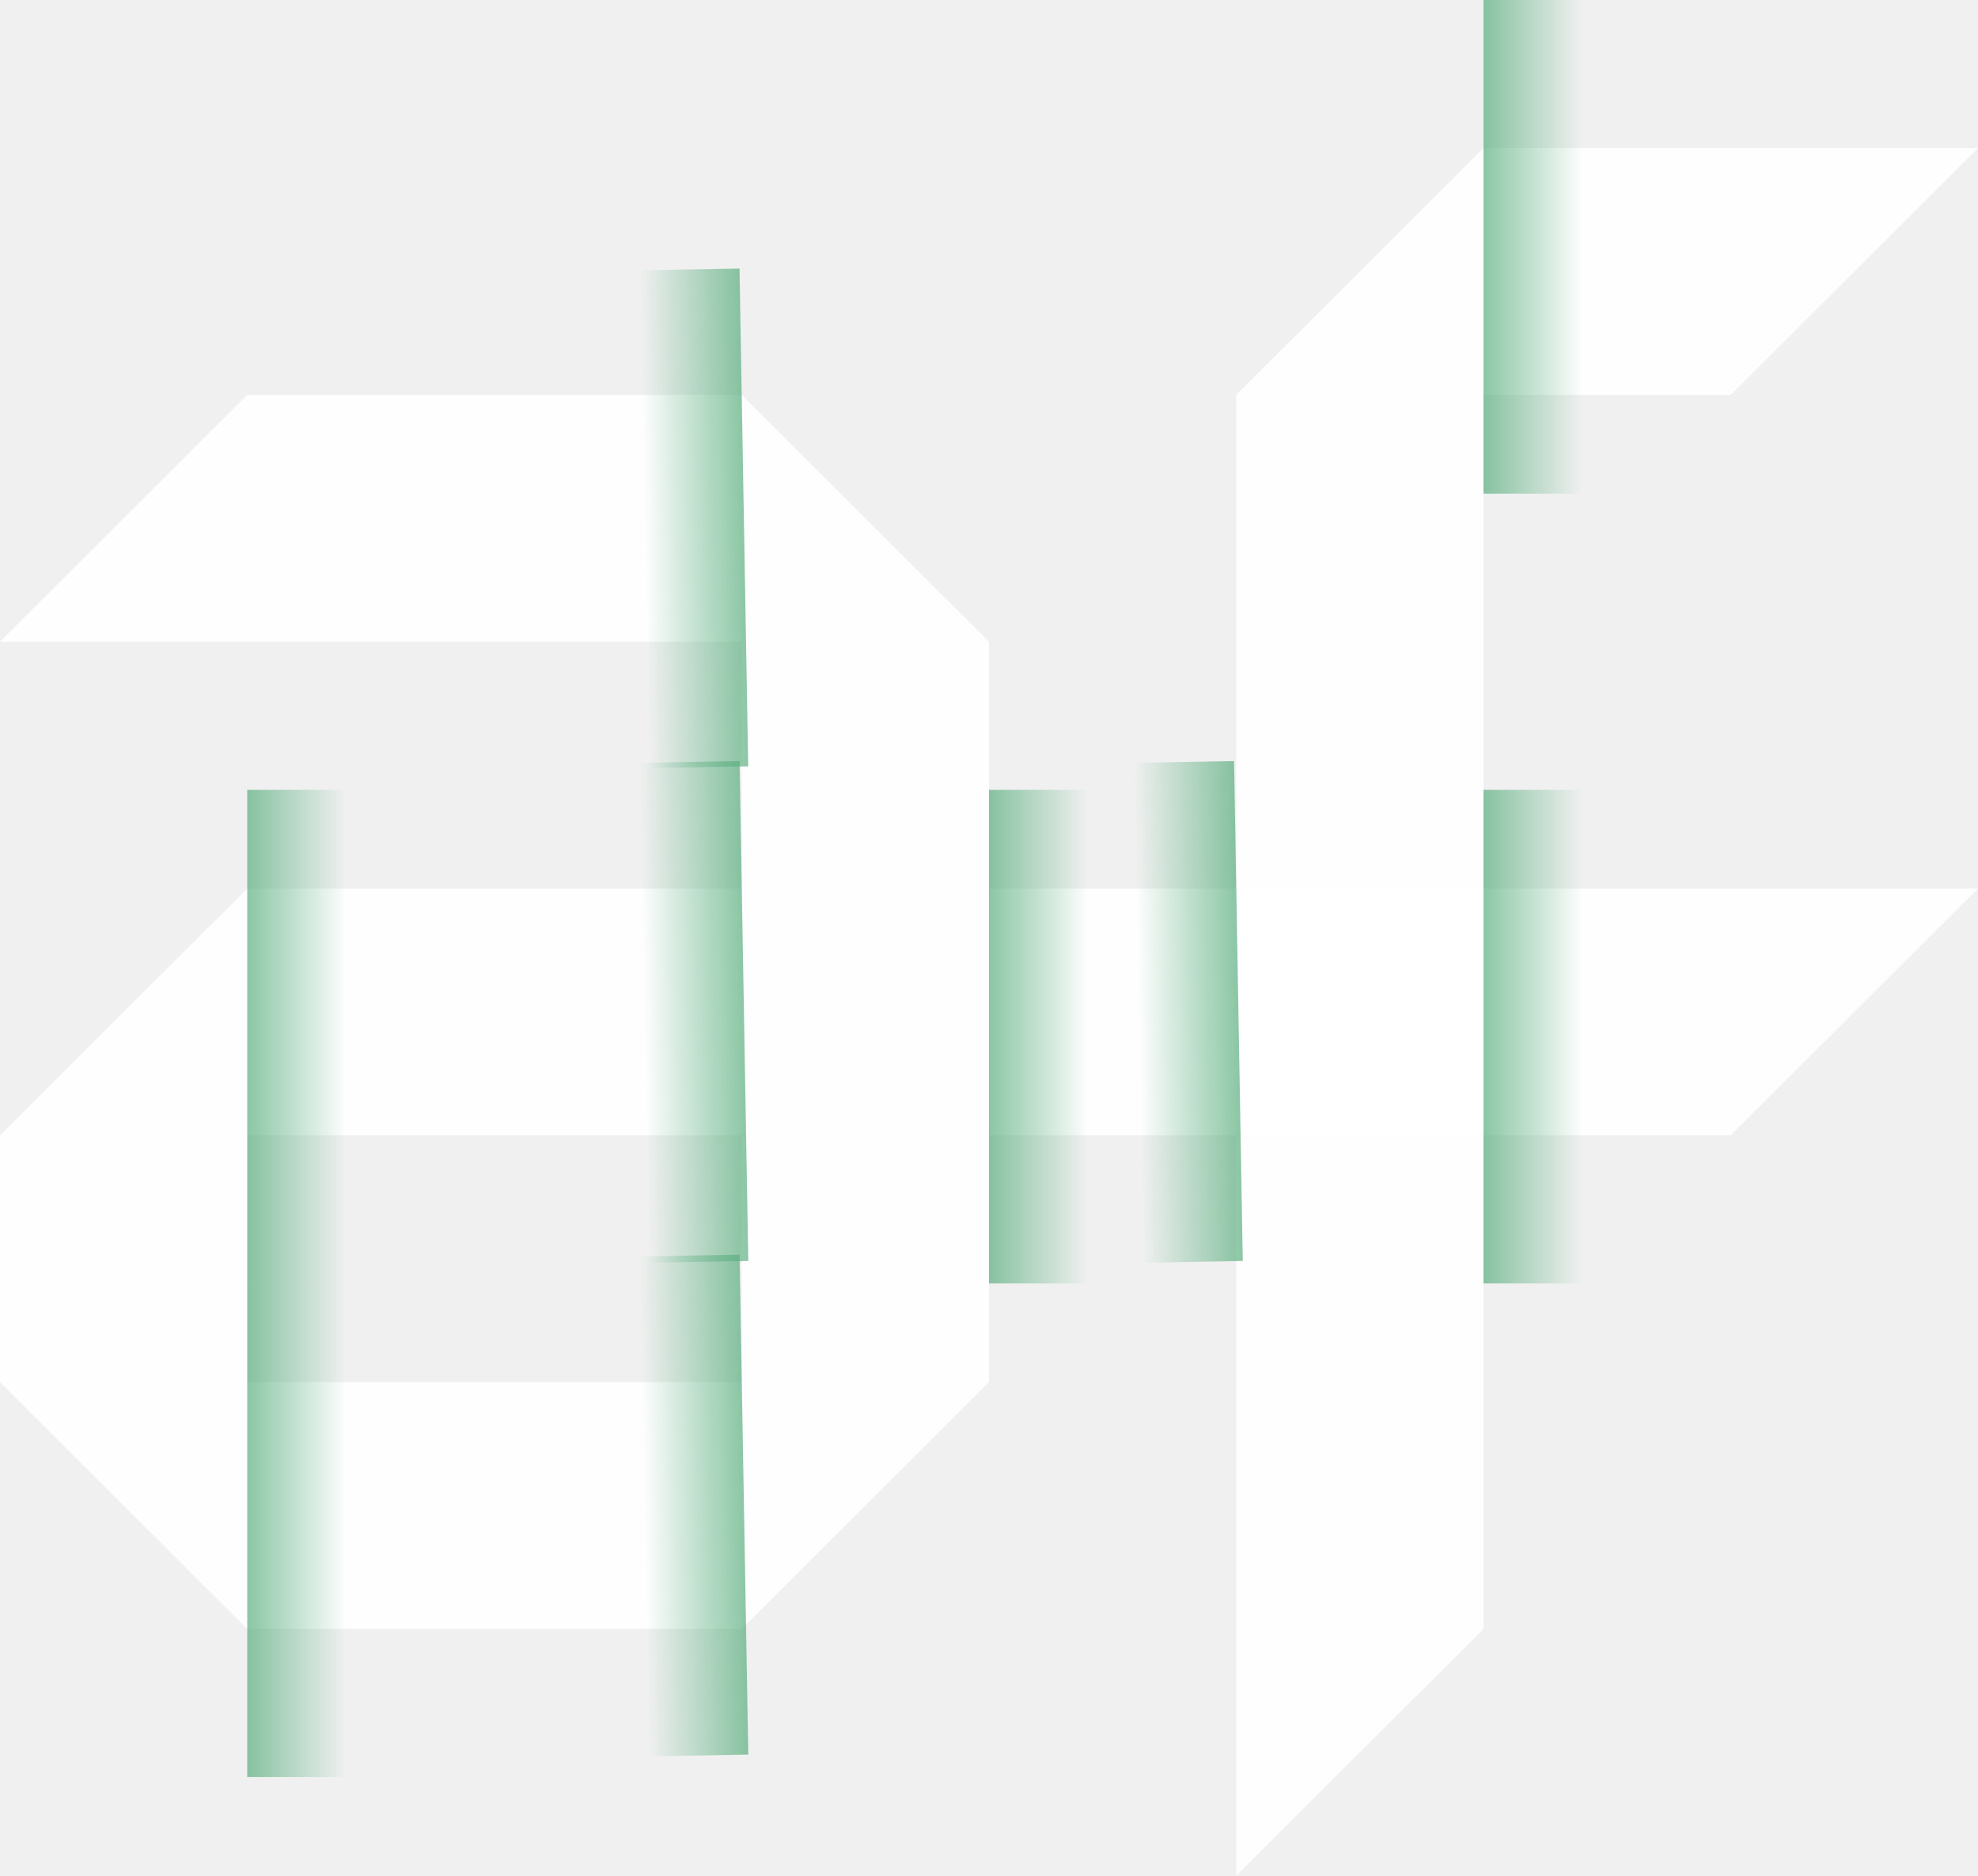
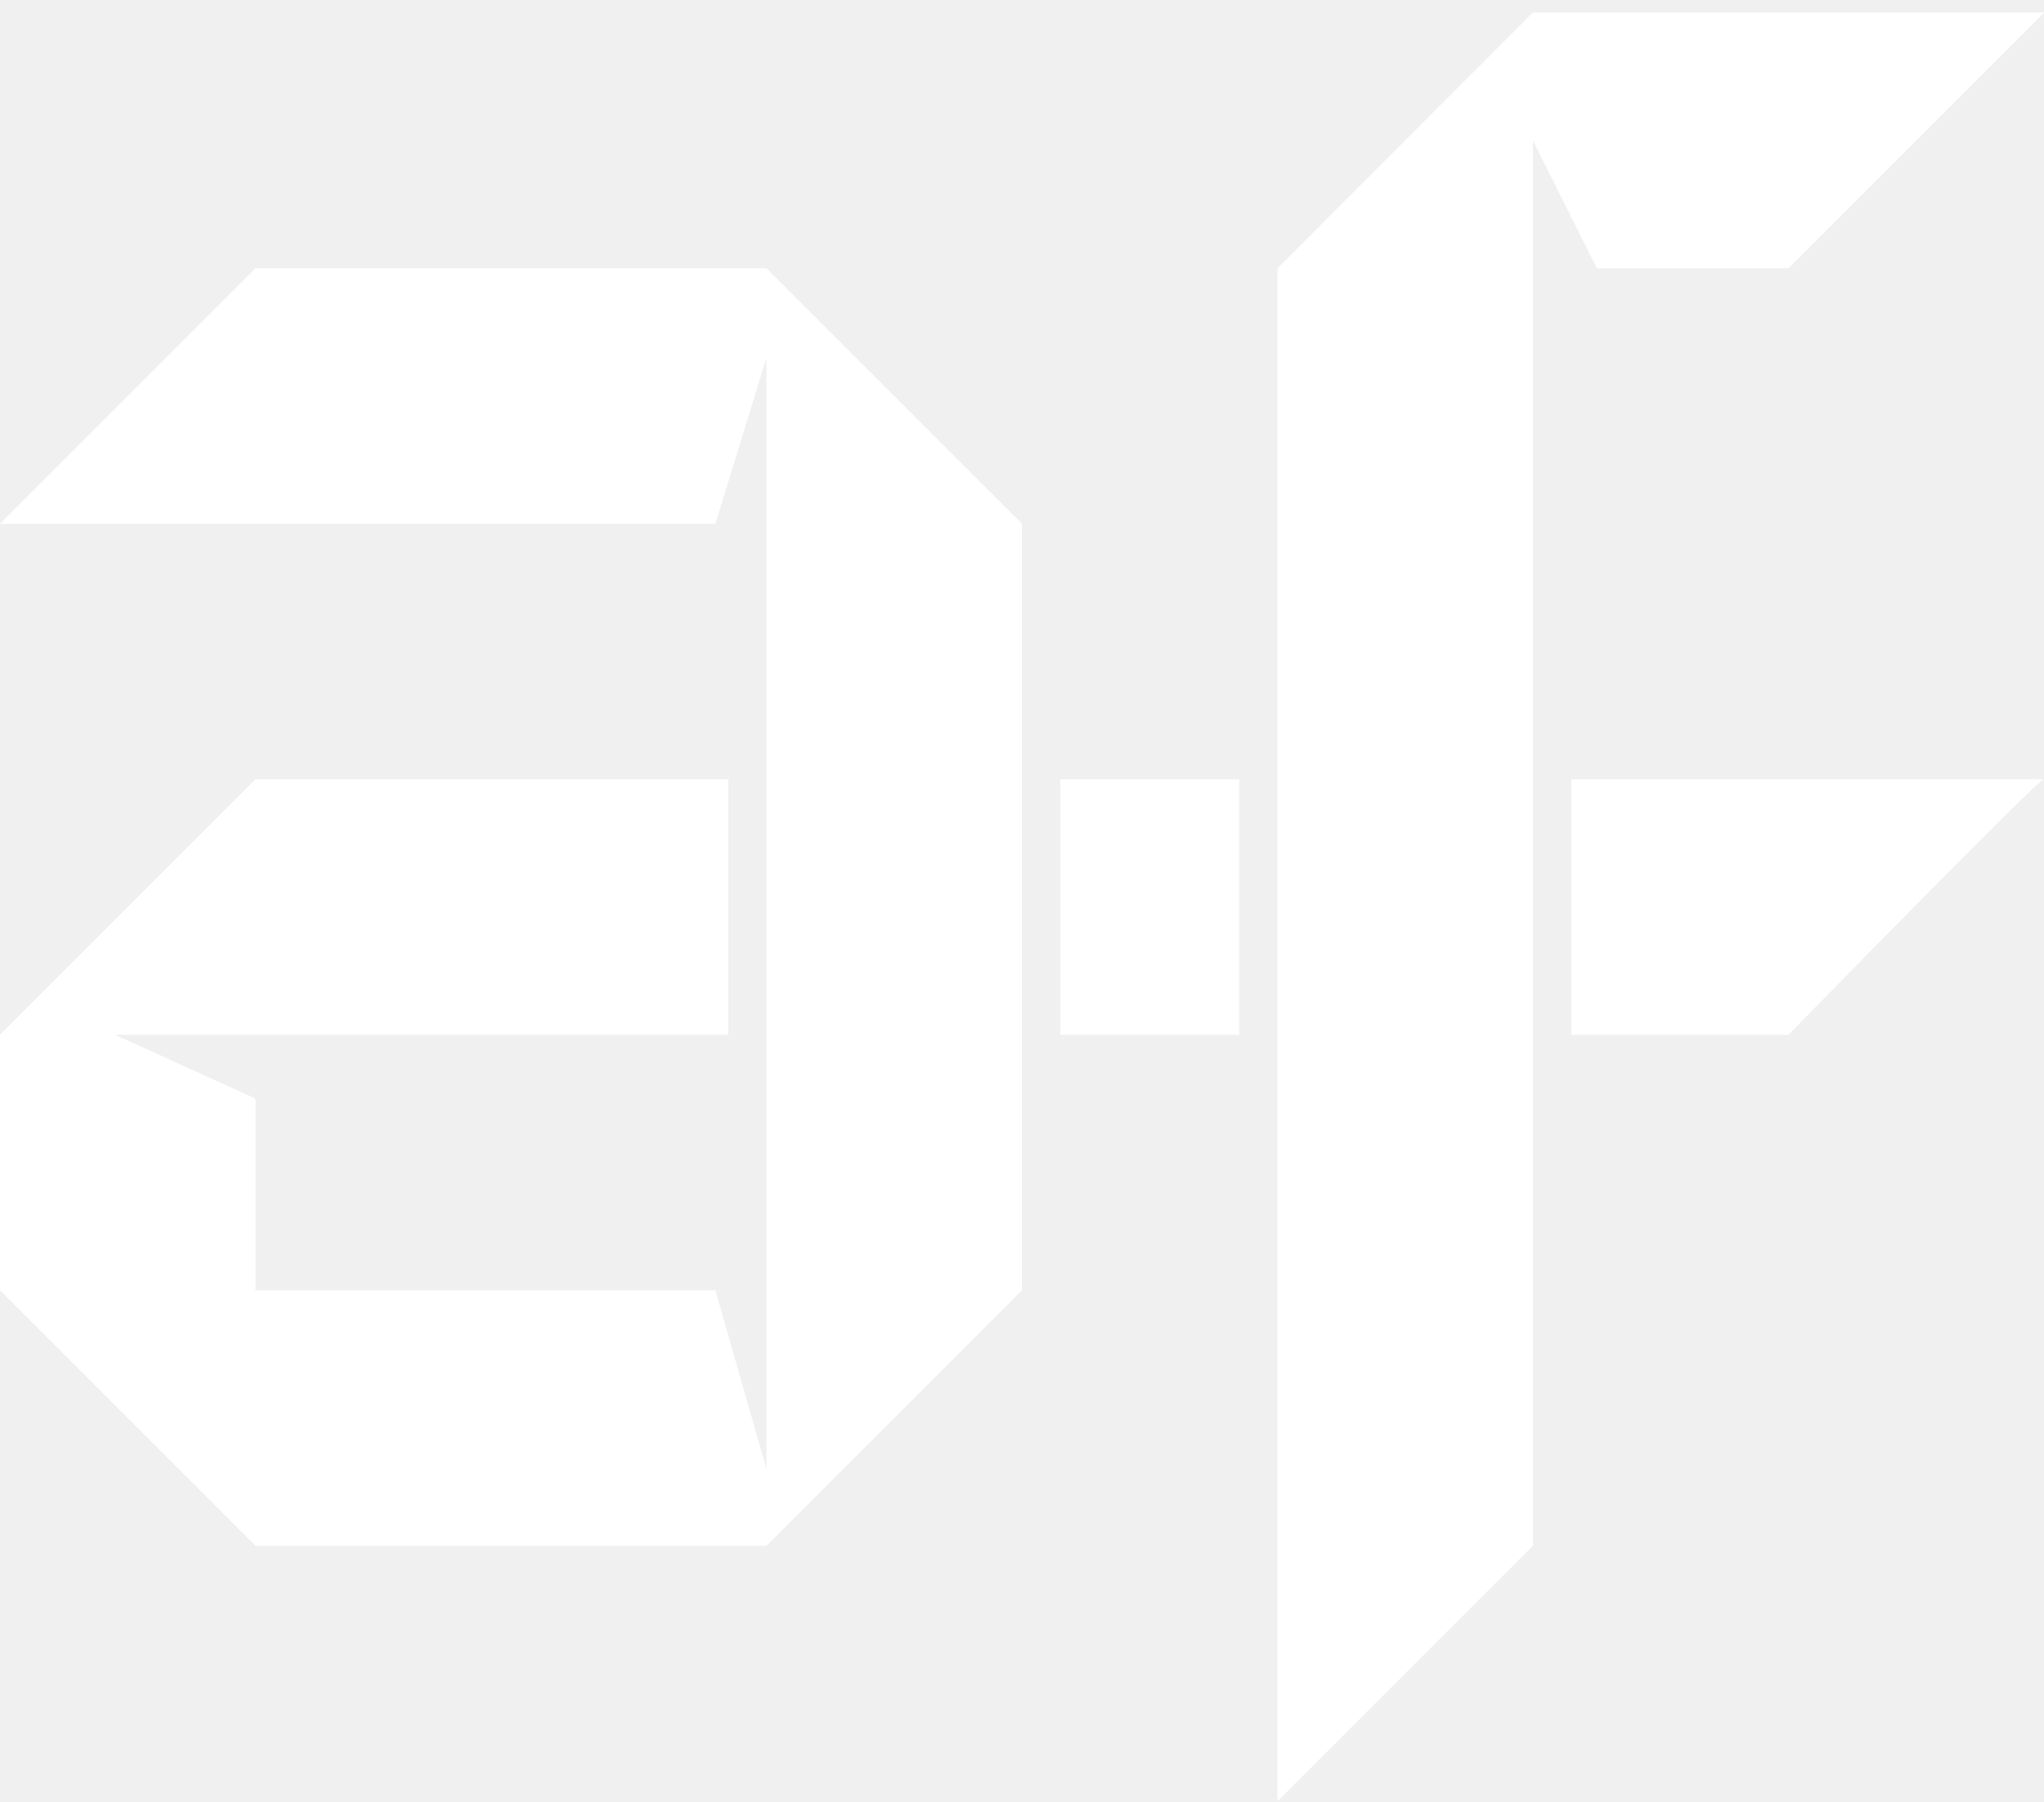
- <svg xmlns="http://www.w3.org/2000/svg" width="58" height="55" viewBox="0 0 58 55">
-   <defs>
-     <linearGradient id="a" x1="0%" x2="50%" y1="50%" y2="50%">
-       <stop stop-color="#59AE7E" stop-opacity=".7" offset="0%" />
-       <stop stop-color="#59AE7E" stop-opacity="0" offset="100%" />
-     </linearGradient>
-   </defs>
-   <g fill="none" fill-rule="evenodd">
-     <polygon fill="#FFFFFF" points="29 26.053 58 26.053 50.75 33.289 29 33.289" opacity=".9" />
-     <path fill="#FFFFFF" d="M21.75 26.053L21.75 18.816 29 18.816 29 40.526 21.75 40.526 21.75 33.289 0 33.289 7.25 26.053 21.75 26.053zM7.25 11.579L21.75 11.579 29 18.816 0 18.816 7.25 11.579zM29 40.526L21.75 47.763 7.25 47.763 0 40.526 29 40.526zM0 33.289L0 40.526 7.25 40.526 7.25 33.289 0 33.289zM43.5 11.579L50.75 11.579 58 4.342 43.5 4.342 39.875 7.961 36.25 11.579 36.25 55 43.5 47.763 43.5 11.579z" opacity=".9" />
-     <rect width="5.8" height="14.474" x="43.5" y="23.158" fill="url(#a)" />
-     <rect width="5.8" height="14.474" x="29" y="23.158" fill="url(#a)" />
-     <rect width="5.8" height="14.474" x="7.25" y="23.158" fill="url(#a)" />
-     <rect width="5.8" height="14.474" x="7.25" y="37.632" fill="url(#a)" />
-     <rect width="5.875" height="14.661" x="15.938" y="22.367" fill="url(#a)" transform="rotate(179 18.876 29.697)" />
-     <rect width="5.875" height="14.661" x="15.938" y="36.84" fill="url(#a)" transform="rotate(179 18.876 44.17)" />
-     <rect width="5.875" height="14.661" x="30.438" y="22.367" fill="url(#a)" transform="rotate(179 33.376 29.697)" />
-     <rect width="5.85" height="14.598" x="15.964" y="7.924" fill="url(#a)" transform="rotate(179 18.888 15.223)" />
-     <rect width="5.8" height="14.474" x="43.5" fill="url(#a)" />
+ <svg xmlns="http://www.w3.org/2000/svg" width="160" height="141" viewBox="0 0 160 141">
+   <g fill="#FFFFFF" fill-rule="evenodd">
+     <path d="M0 41L20 21 60 21 80 41 80 101 60 121 20 121 0 101 0 81 20 61 57 61 57 81 20 81 9 81 20 86 20 101 56 101 60 115 60 101 60 41 60 28 56 41 0 41zM100 21L100 141 120 121 120 21 120 11 125 21 140 21 160.025.975 120.0.975 100 21z" />
+     <path d="M123,61 L123,81 L140,81 C140,81 160,60.508 160,61 L123,61 Z" />
+     <polygon points="83 61 83 81 97 81 97 61" />
  </g>
</svg>
